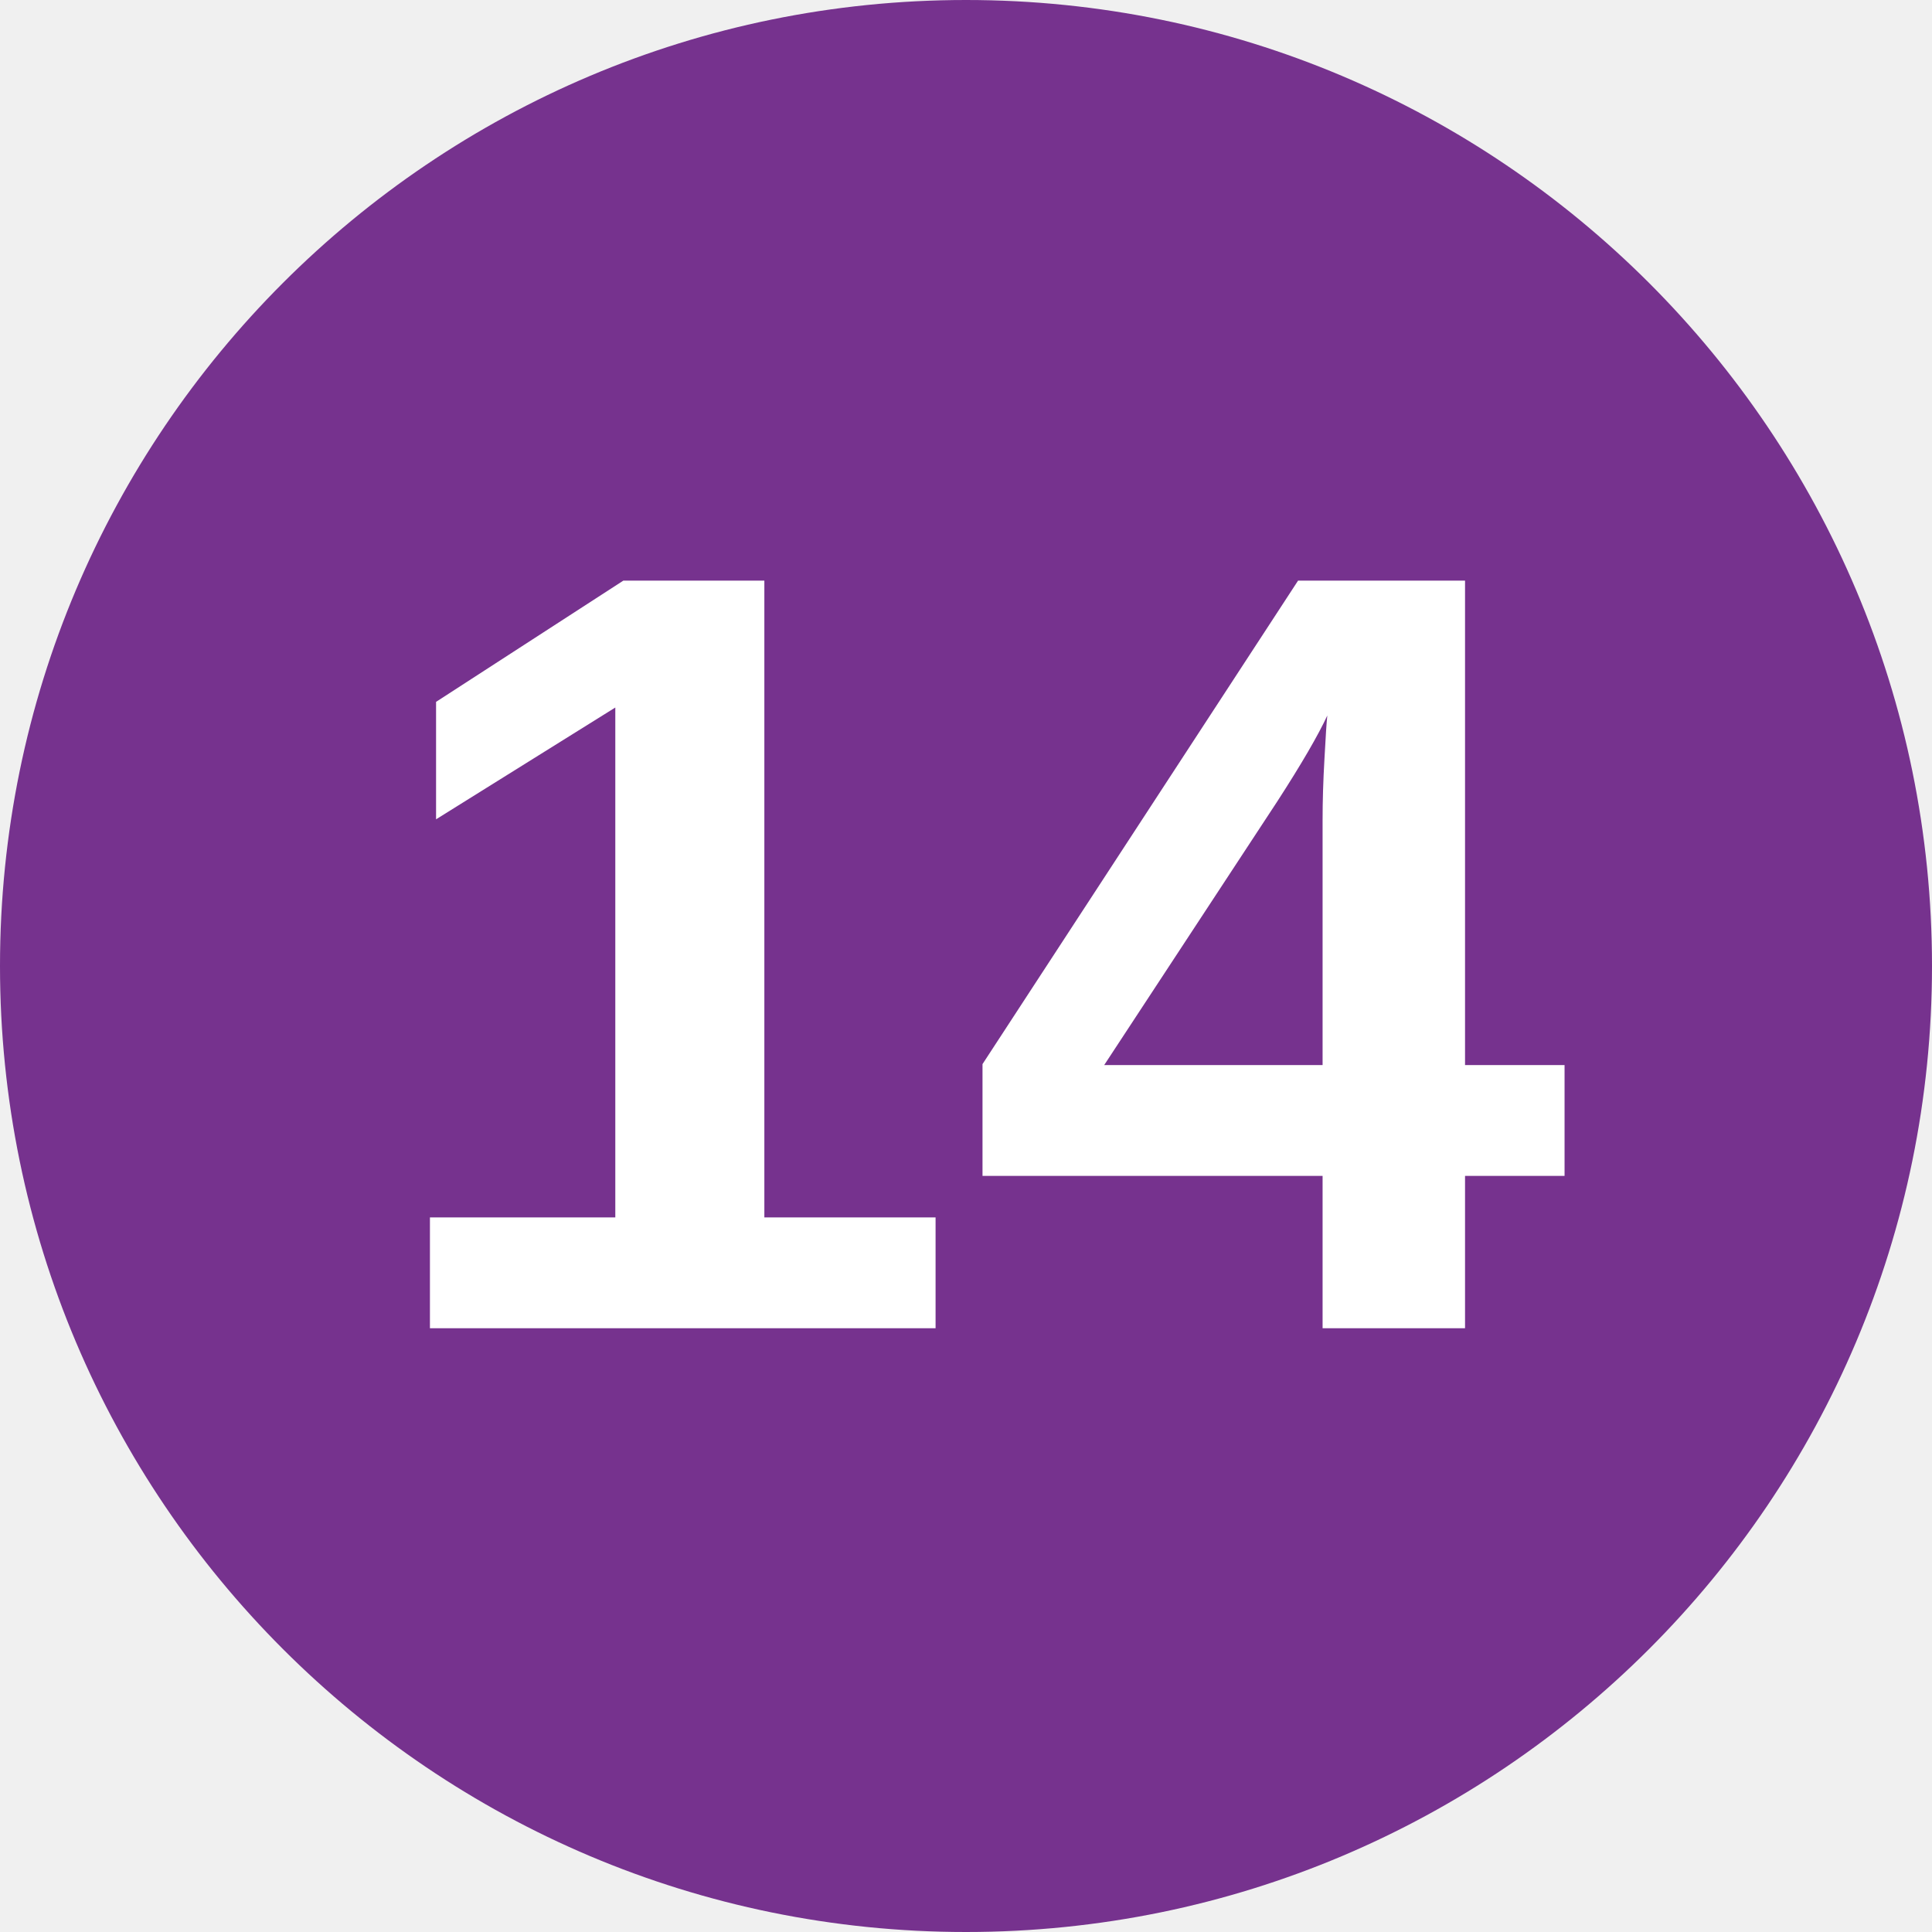
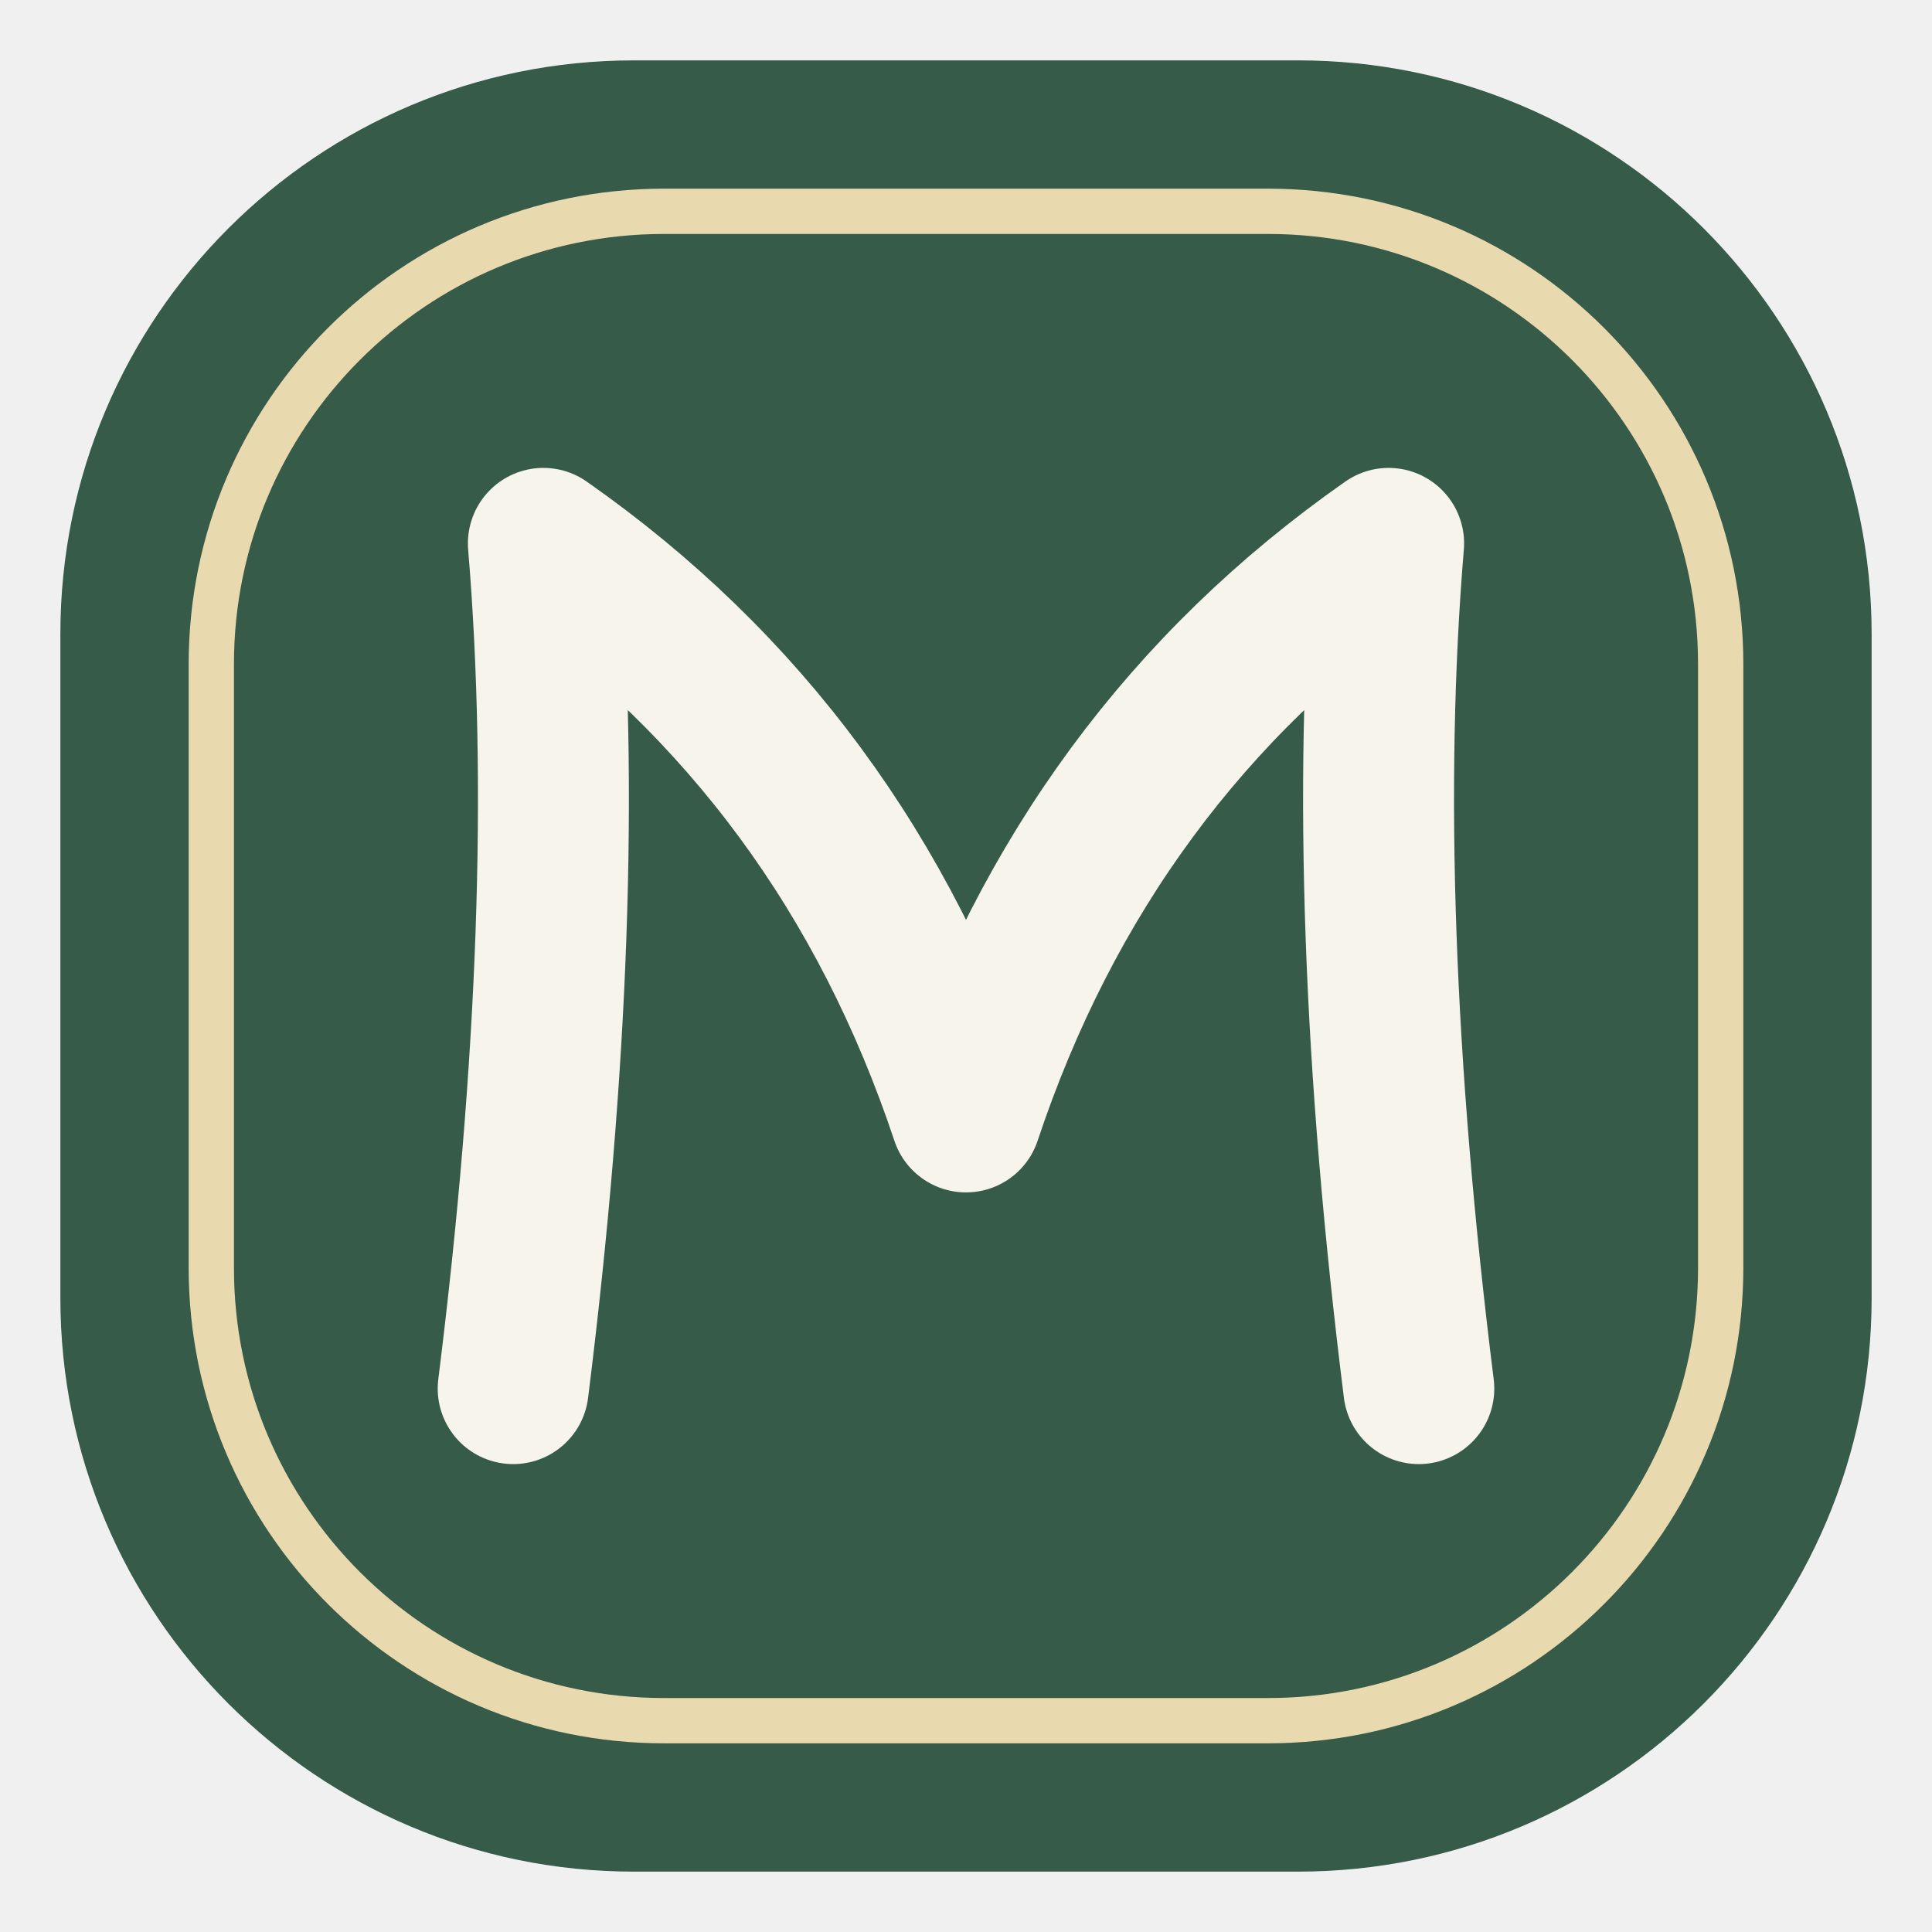
<svg xmlns="http://www.w3.org/2000/svg" viewBox="0 0 64 64">
-   <rect width="64" height="64" rx="32" fill="#76328e" />
-   <text x="32" y="44" font-family="Arial,sans-serif" font-size="36" font-weight="bold" fill="#fff" text-anchor="middle">14</text>
+   <rect x="2" y="2" width="60" height="60" rx="19" fill="#365b49" />
+   <rect x="7" y="7" width="50" height="50" rx="15" fill="none" stroke="#e9d9af" stroke-width="1.5" />
+   <path d="M17 46Q19 30 18 18Q28 25 32 37Q36 25 46 18Q45 30 47 46" fill="none" stroke="#f7f4ec" stroke-width="5" stroke-linecap="round" stroke-linejoin="round" />
</svg>
